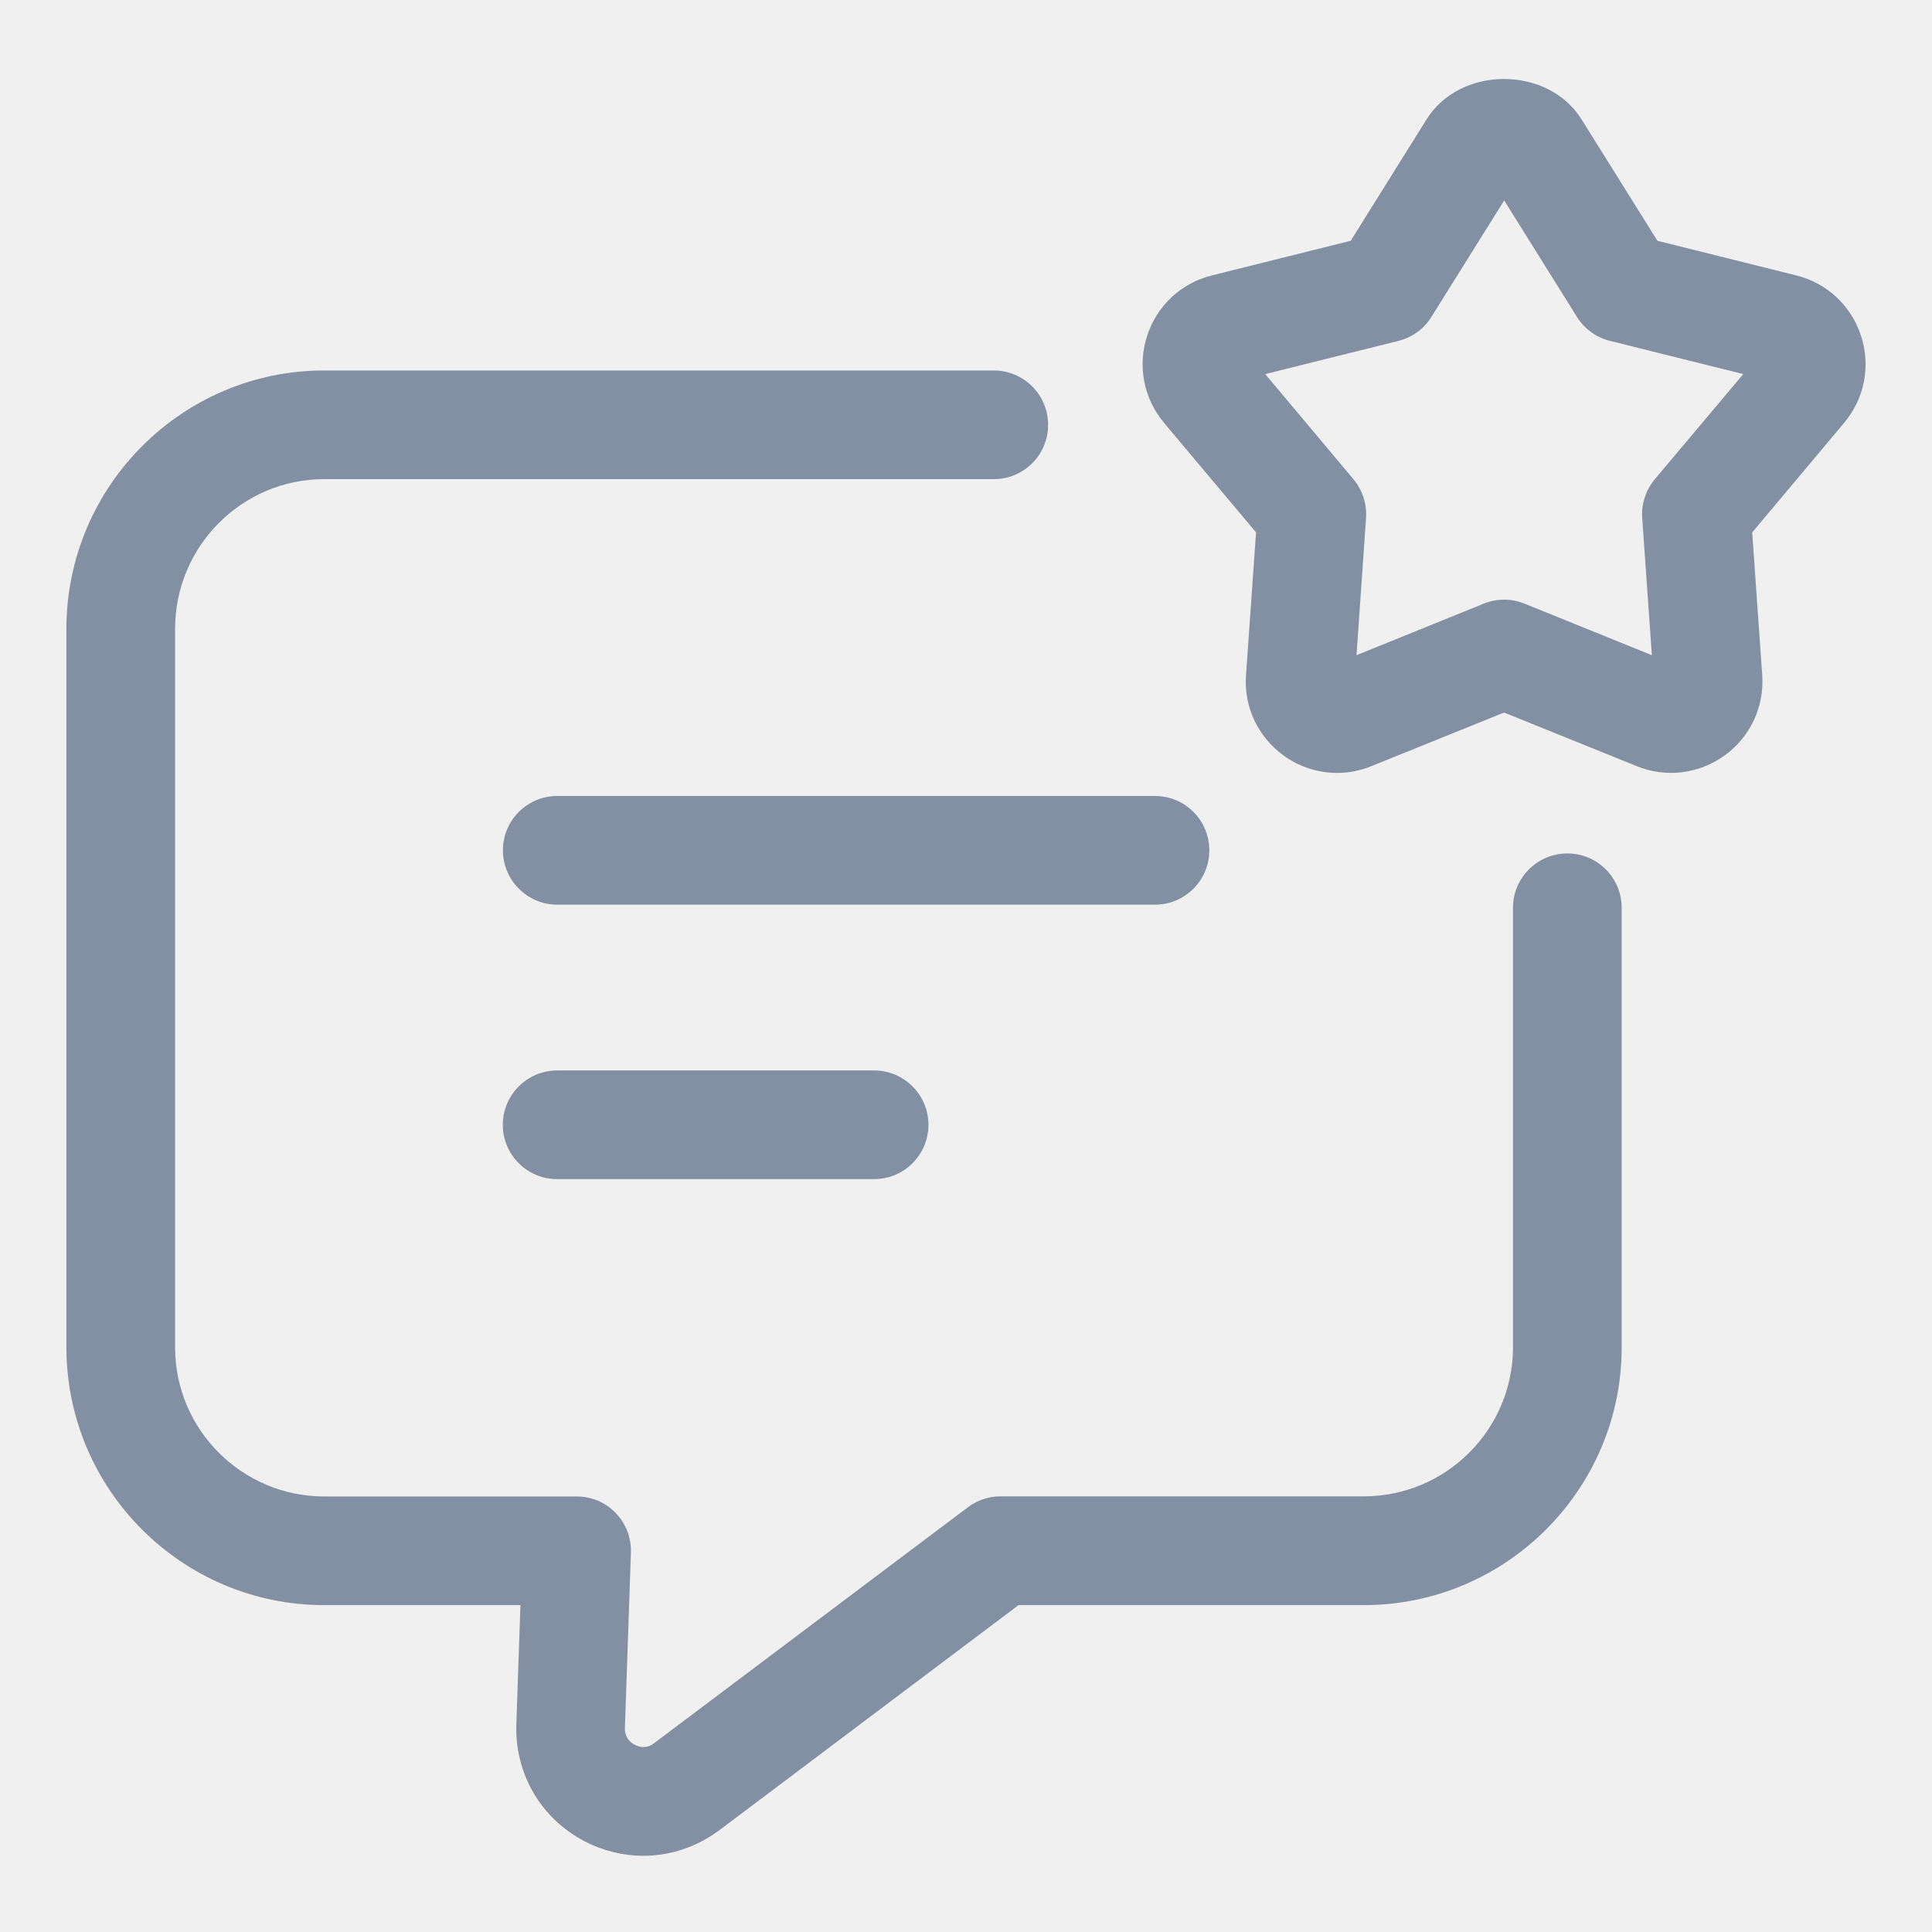
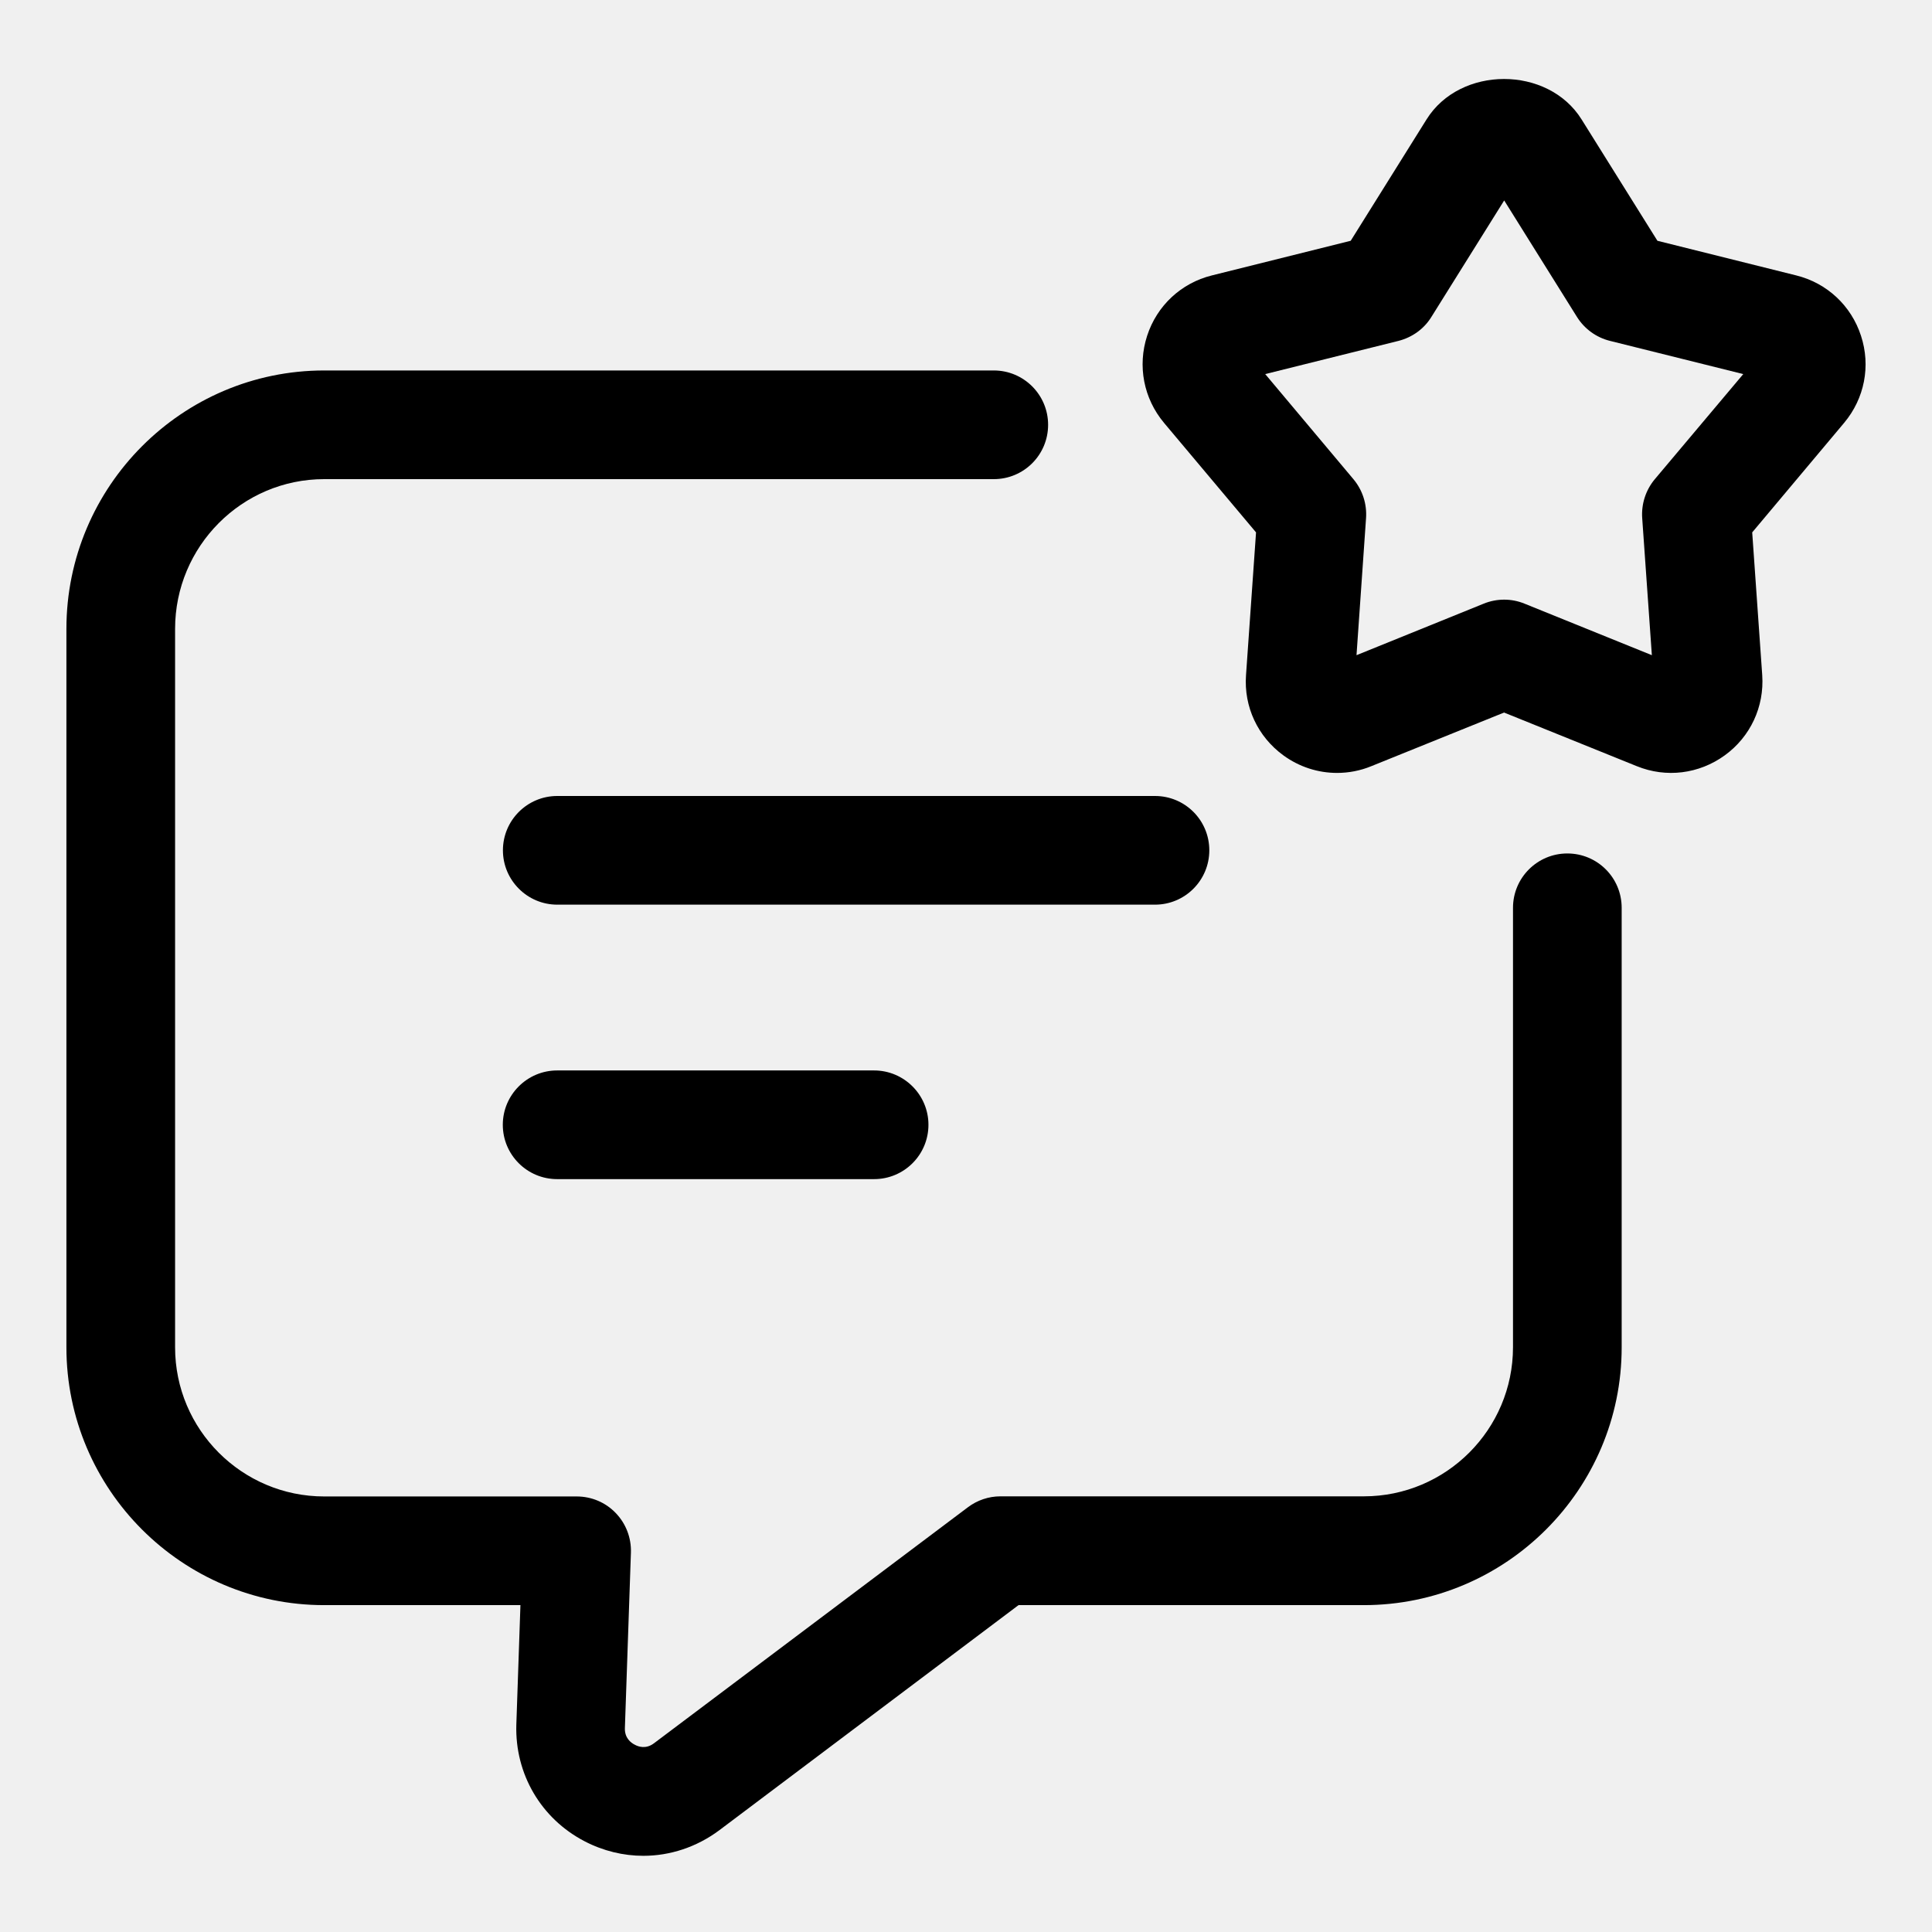
<svg xmlns="http://www.w3.org/2000/svg" width="16" height="16" viewBox="0 0 16 16" fill="none">
  <g clip-path="url(#clip0_16491_10923)">
-     <path d="M10.015 7.042C10.015 6.793 9.814 6.592 9.565 6.592H4.615C4.367 6.592 4.165 6.793 4.165 7.042C4.165 7.29 4.367 7.492 4.615 7.492H9.565C9.814 7.492 10.015 7.29 10.015 7.042Z" fill="#8390A3" />
-     <path d="M4.614 8.865C4.366 8.865 4.164 9.067 4.164 9.315C4.164 9.564 4.366 9.765 4.614 9.765H7.239C7.487 9.765 7.689 9.564 7.689 9.315C7.689 9.067 7.487 8.865 7.239 8.865H4.614Z" fill="#8390A3" />
-     <path d="M12.98 7.068C12.732 7.068 12.53 7.269 12.53 7.518V11.157C12.53 11.838 11.976 12.392 11.295 12.392H8.285C8.188 12.392 8.093 12.424 8.015 12.483L5.416 14.437C5.35 14.487 5.288 14.466 5.257 14.449C5.225 14.433 5.173 14.394 5.175 14.313L5.225 12.858C5.229 12.736 5.184 12.618 5.099 12.53C5.015 12.442 4.898 12.393 4.776 12.393H2.685C2.004 12.393 1.45 11.839 1.45 11.158V5.208C1.45 4.524 2.004 3.968 2.685 3.968H8.23C8.479 3.968 8.68 3.767 8.68 3.518C8.68 3.27 8.479 3.068 8.23 3.068H2.685C1.508 3.068 0.55 4.028 0.55 5.208V11.158C0.55 12.335 1.508 13.293 2.685 13.293H4.31L4.276 14.284C4.264 14.691 4.48 15.061 4.842 15.249C4.996 15.329 5.163 15.369 5.328 15.369C5.549 15.369 5.769 15.297 5.956 15.158L8.435 13.293H11.294C12.472 13.293 13.43 12.335 13.43 11.158V7.518C13.43 7.269 13.229 7.068 12.98 7.068Z" fill="#8390A3" />
-     <path d="M15.412 2.781C15.331 2.531 15.13 2.344 14.876 2.281L13.726 1.994L13.098 0.989C12.819 0.542 12.092 0.543 11.814 0.989L11.186 1.994L10.036 2.281C9.782 2.344 9.581 2.531 9.5 2.781C9.419 3.031 9.471 3.3 9.64 3.502L10.402 4.409L10.319 5.591C10.3 5.853 10.416 6.101 10.629 6.256C10.761 6.352 10.916 6.401 11.073 6.401C11.168 6.401 11.265 6.383 11.357 6.345L12.456 5.901L13.555 6.345C13.798 6.444 14.07 6.41 14.283 6.256C14.496 6.102 14.612 5.853 14.594 5.591L14.511 4.409L15.273 3.501C15.441 3.3 15.494 3.031 15.412 2.781ZM13.704 3.969C13.629 4.059 13.592 4.174 13.6 4.291L13.68 5.426L12.625 4.999C12.571 4.977 12.514 4.966 12.457 4.966C12.4 4.966 12.342 4.977 12.288 4.999L11.234 5.426L11.313 4.291C11.321 4.174 11.284 4.059 11.209 3.969L10.478 3.098L11.582 2.823C11.695 2.794 11.793 2.724 11.854 2.625L12.457 1.66L13.06 2.625C13.122 2.724 13.22 2.795 13.333 2.823L14.437 3.098L13.704 3.969Z" fill="#8390A3" />
+     <path d="M10.015 7.042C10.015 6.793 9.814 6.592 9.565 6.592H4.615C4.367 6.592 4.165 6.793 4.165 7.042C4.165 7.29 4.367 7.492 4.615 7.492H9.565C9.814 7.492 10.015 7.29 10.015 7.042Z" fill="currentColor" />
+     <path d="M4.614 8.865C4.366 8.865 4.164 9.067 4.164 9.315C4.164 9.564 4.366 9.765 4.614 9.765H7.239C7.487 9.765 7.689 9.564 7.689 9.315C7.689 9.067 7.487 8.865 7.239 8.865H4.614Z" fill="currentColor" />
+     <path d="M12.98 7.068C12.732 7.068 12.53 7.269 12.53 7.518V11.157C12.53 11.838 11.976 12.392 11.295 12.392H8.285C8.188 12.392 8.093 12.424 8.015 12.483L5.416 14.437C5.35 14.487 5.288 14.466 5.257 14.449C5.225 14.433 5.173 14.394 5.175 14.313L5.225 12.858C5.229 12.736 5.184 12.618 5.099 12.53C5.015 12.442 4.898 12.393 4.776 12.393H2.685C2.004 12.393 1.45 11.839 1.45 11.158V5.208C1.45 4.524 2.004 3.968 2.685 3.968H8.23C8.479 3.968 8.68 3.767 8.68 3.518C8.68 3.27 8.479 3.068 8.23 3.068H2.685C1.508 3.068 0.55 4.028 0.55 5.208V11.158C0.55 12.335 1.508 13.293 2.685 13.293H4.31L4.276 14.284C4.264 14.691 4.48 15.061 4.842 15.249C4.996 15.329 5.163 15.369 5.328 15.369C5.549 15.369 5.769 15.297 5.956 15.158L8.435 13.293H11.294C12.472 13.293 13.43 12.335 13.43 11.158V7.518C13.43 7.269 13.229 7.068 12.98 7.068Z" fill="currentColor" />
+     <path d="M15.412 2.781C15.331 2.531 15.13 2.344 14.876 2.281L13.726 1.994L13.098 0.989C12.819 0.542 12.092 0.543 11.814 0.989L11.186 1.994L10.036 2.281C9.782 2.344 9.581 2.531 9.5 2.781C9.419 3.031 9.471 3.3 9.64 3.502L10.402 4.409L10.319 5.591C10.3 5.853 10.416 6.101 10.629 6.256C10.761 6.352 10.916 6.401 11.073 6.401C11.168 6.401 11.265 6.383 11.357 6.345L12.456 5.901L13.555 6.345C13.798 6.444 14.07 6.41 14.283 6.256C14.496 6.102 14.612 5.853 14.594 5.591L14.511 4.409L15.273 3.501C15.441 3.3 15.494 3.031 15.412 2.781ZM13.704 3.969C13.629 4.059 13.592 4.174 13.6 4.291L13.68 5.426L12.625 4.999C12.571 4.977 12.514 4.966 12.457 4.966C12.4 4.966 12.342 4.977 12.288 4.999L11.234 5.426L11.313 4.291C11.321 4.174 11.284 4.059 11.209 3.969L10.478 3.098L11.582 2.823C11.695 2.794 11.793 2.724 11.854 2.625L12.457 1.66L13.06 2.625C13.122 2.724 13.22 2.795 13.333 2.823L14.437 3.098L13.704 3.969Z" fill="currentColor" />
  </g>
  <defs>
    <clipPath id="clip0_16491_10923">
      <rect width="16" height="16" fill="white" />
    </clipPath>
  </defs>
</svg>
